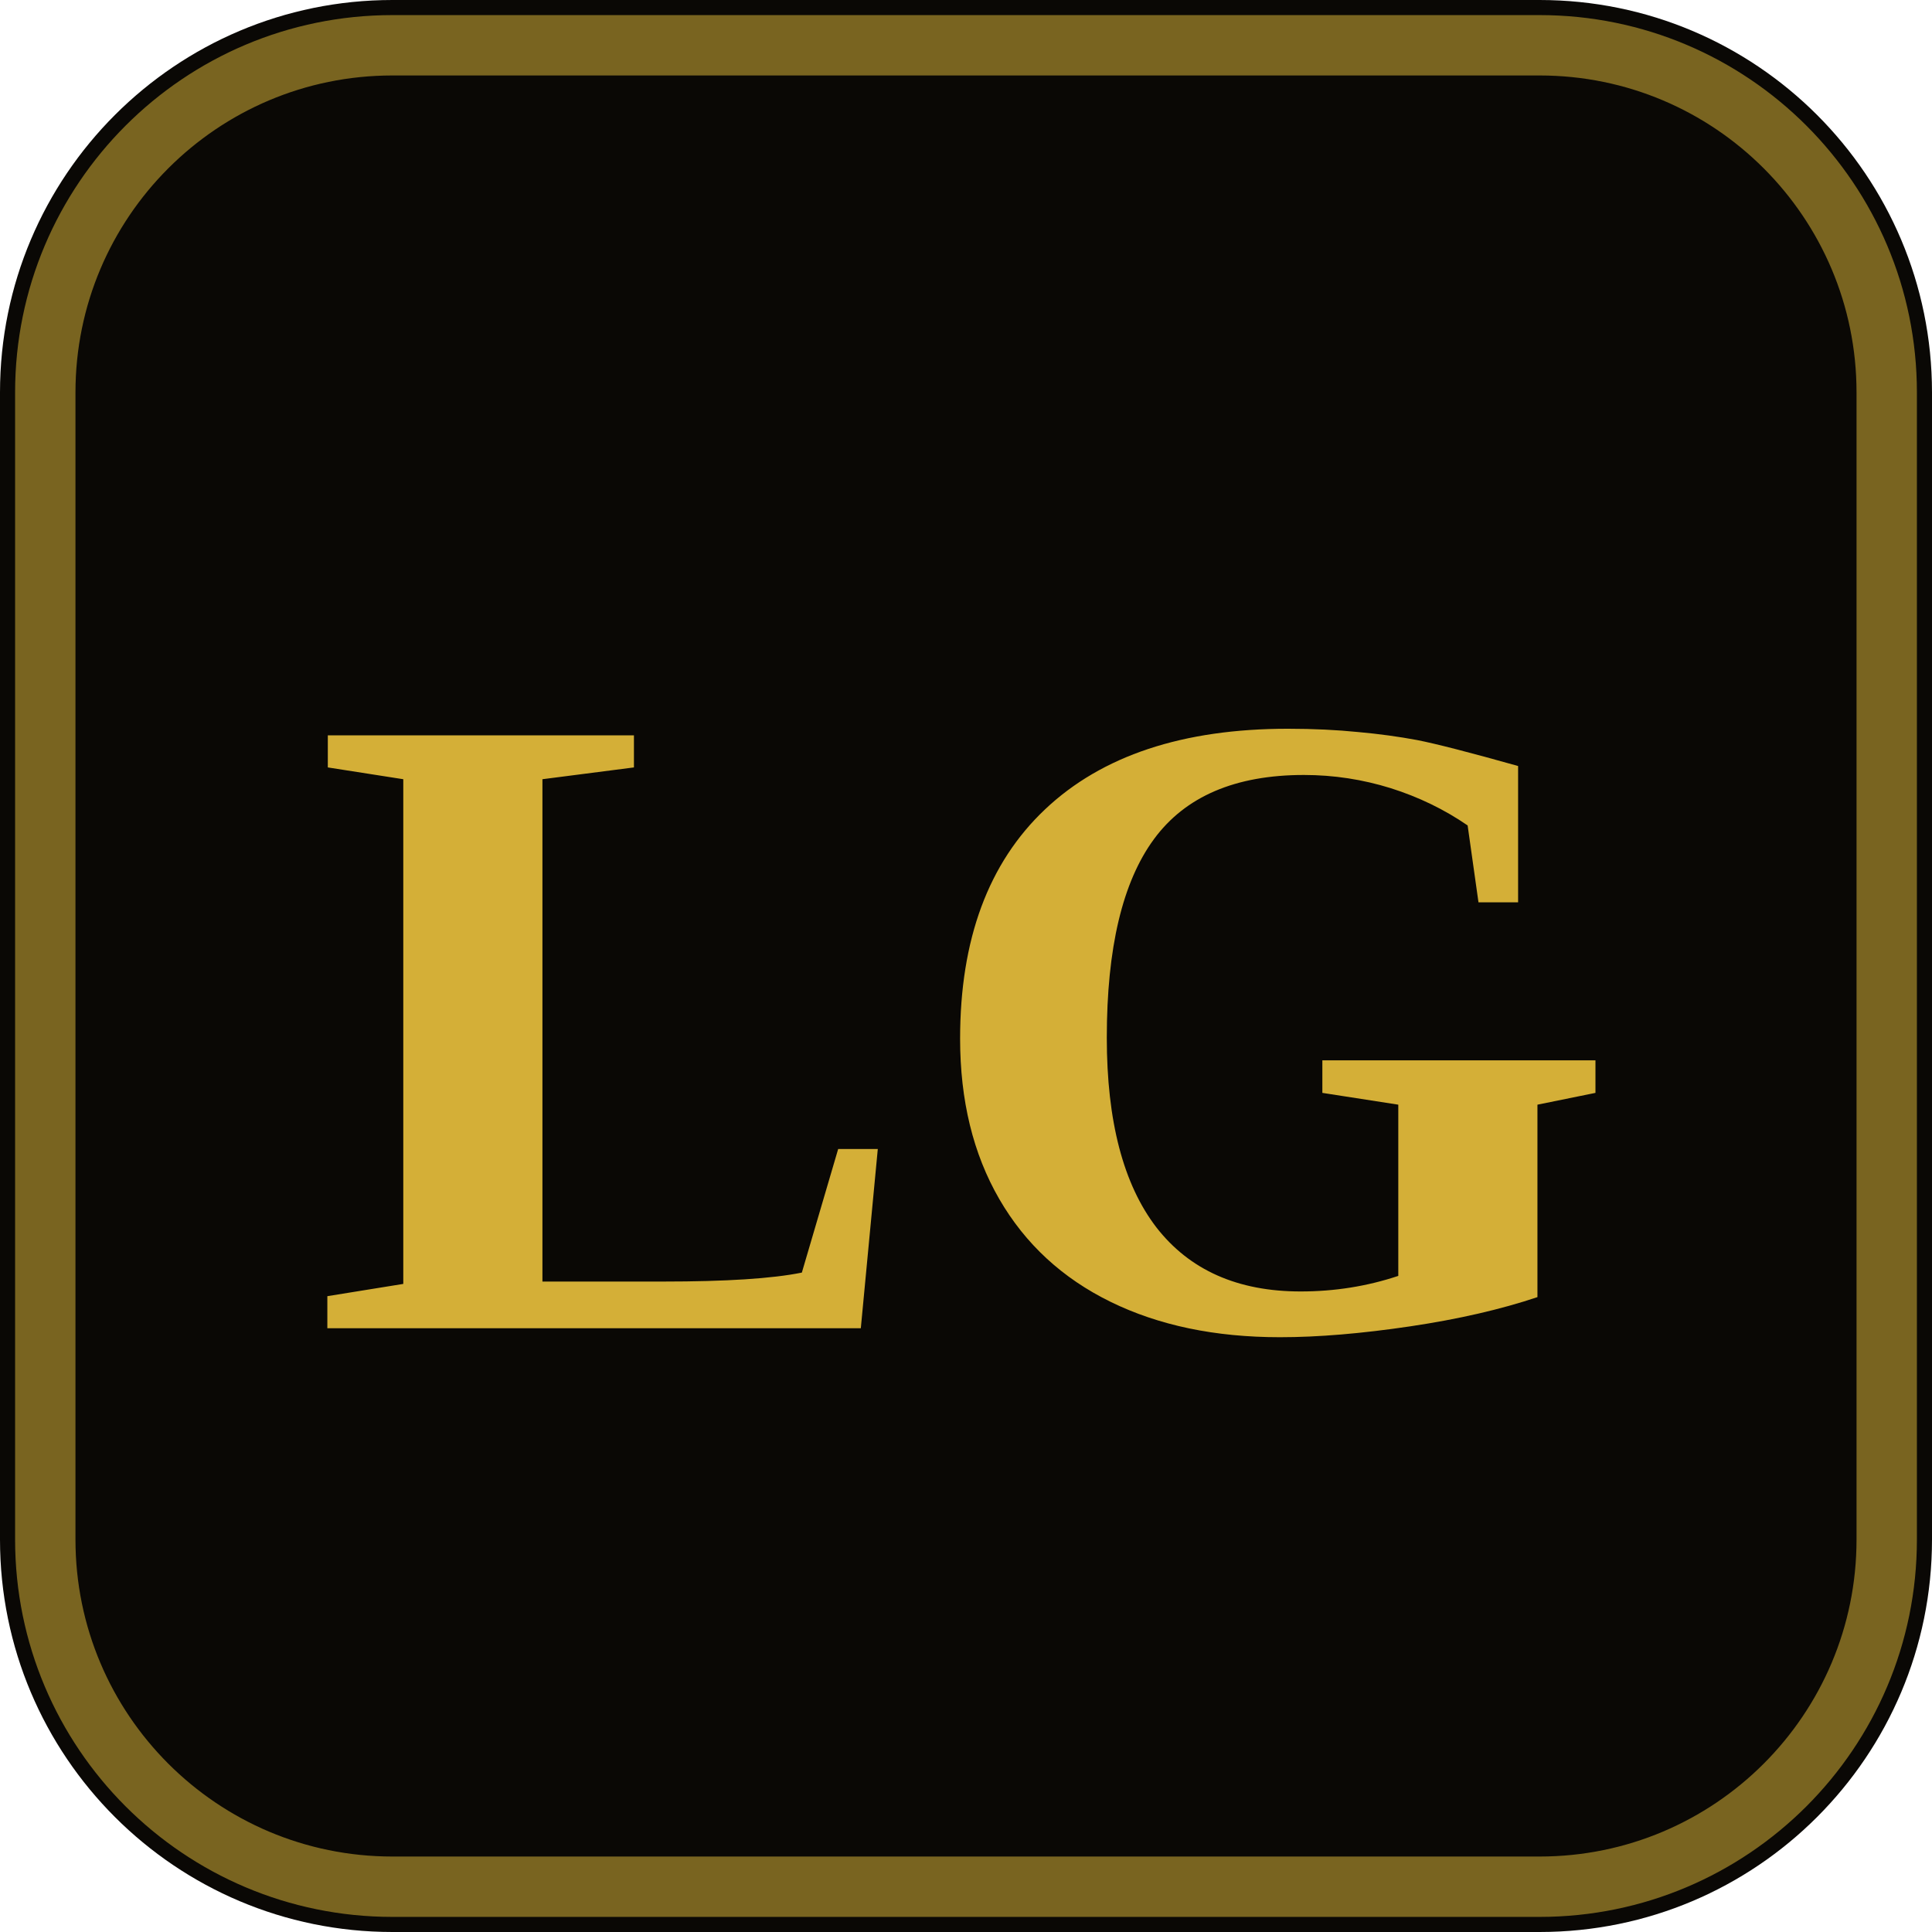
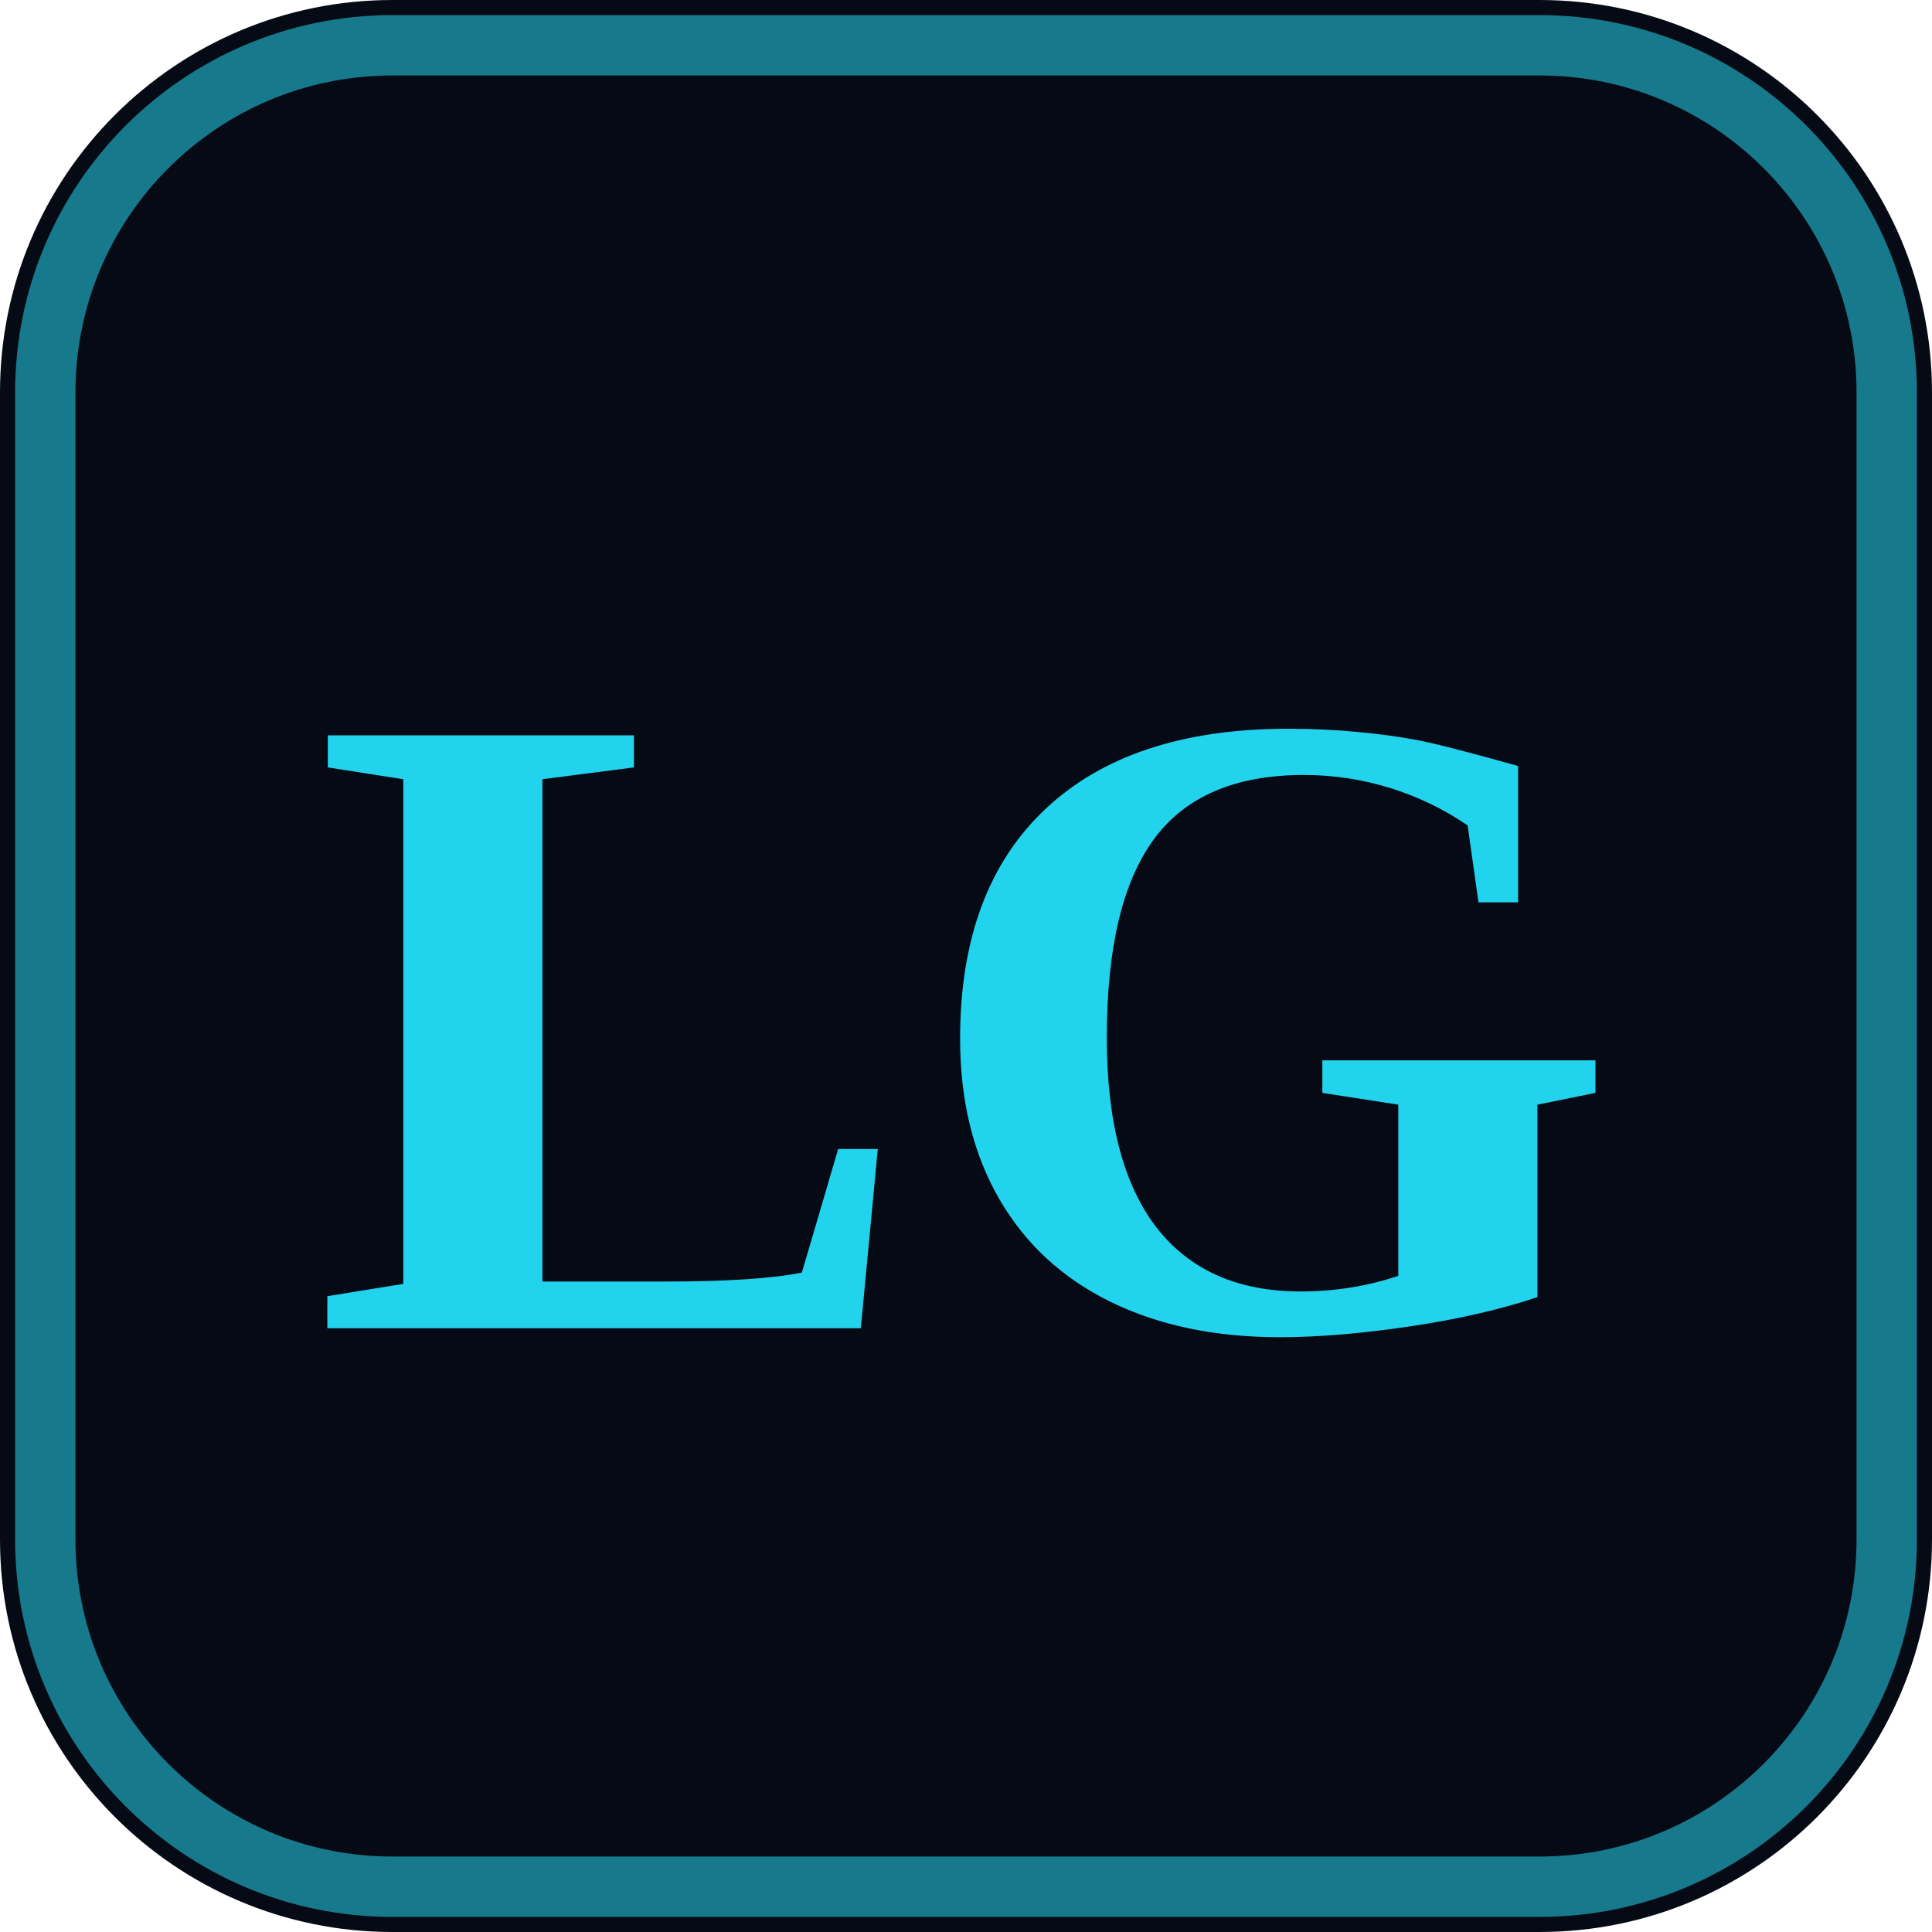
<svg xmlns="http://www.w3.org/2000/svg" viewBox="0 0 64 64">
-   <rect width="64" height="64" rx="13" fill="#0a0805" />
-   <rect x="1.5" y="1.5" width="61" height="61" rx="11.5" fill="none" stroke="#d4af37" stroke-width="2" opacity="0.55" />
-   <text x="32" y="44" font-family="Georgia, 'Times New Roman', serif" font-size="30" font-weight="bold" fill="#d4af37" text-anchor="middle">LG</text>
+   <rect width="64" height="64" rx="13" fill="#060a14" />
+   <rect x="1.5" y="1.5" width="61" height="61" rx="11.5" fill="none" stroke="#22d3ee" stroke-width="2" opacity="0.55" />
+   <text x="32" y="44" font-family="Georgia, 'Times New Roman', serif" font-size="30" font-weight="bold" fill="#22d3ee" text-anchor="middle">LG</text>
</svg>
